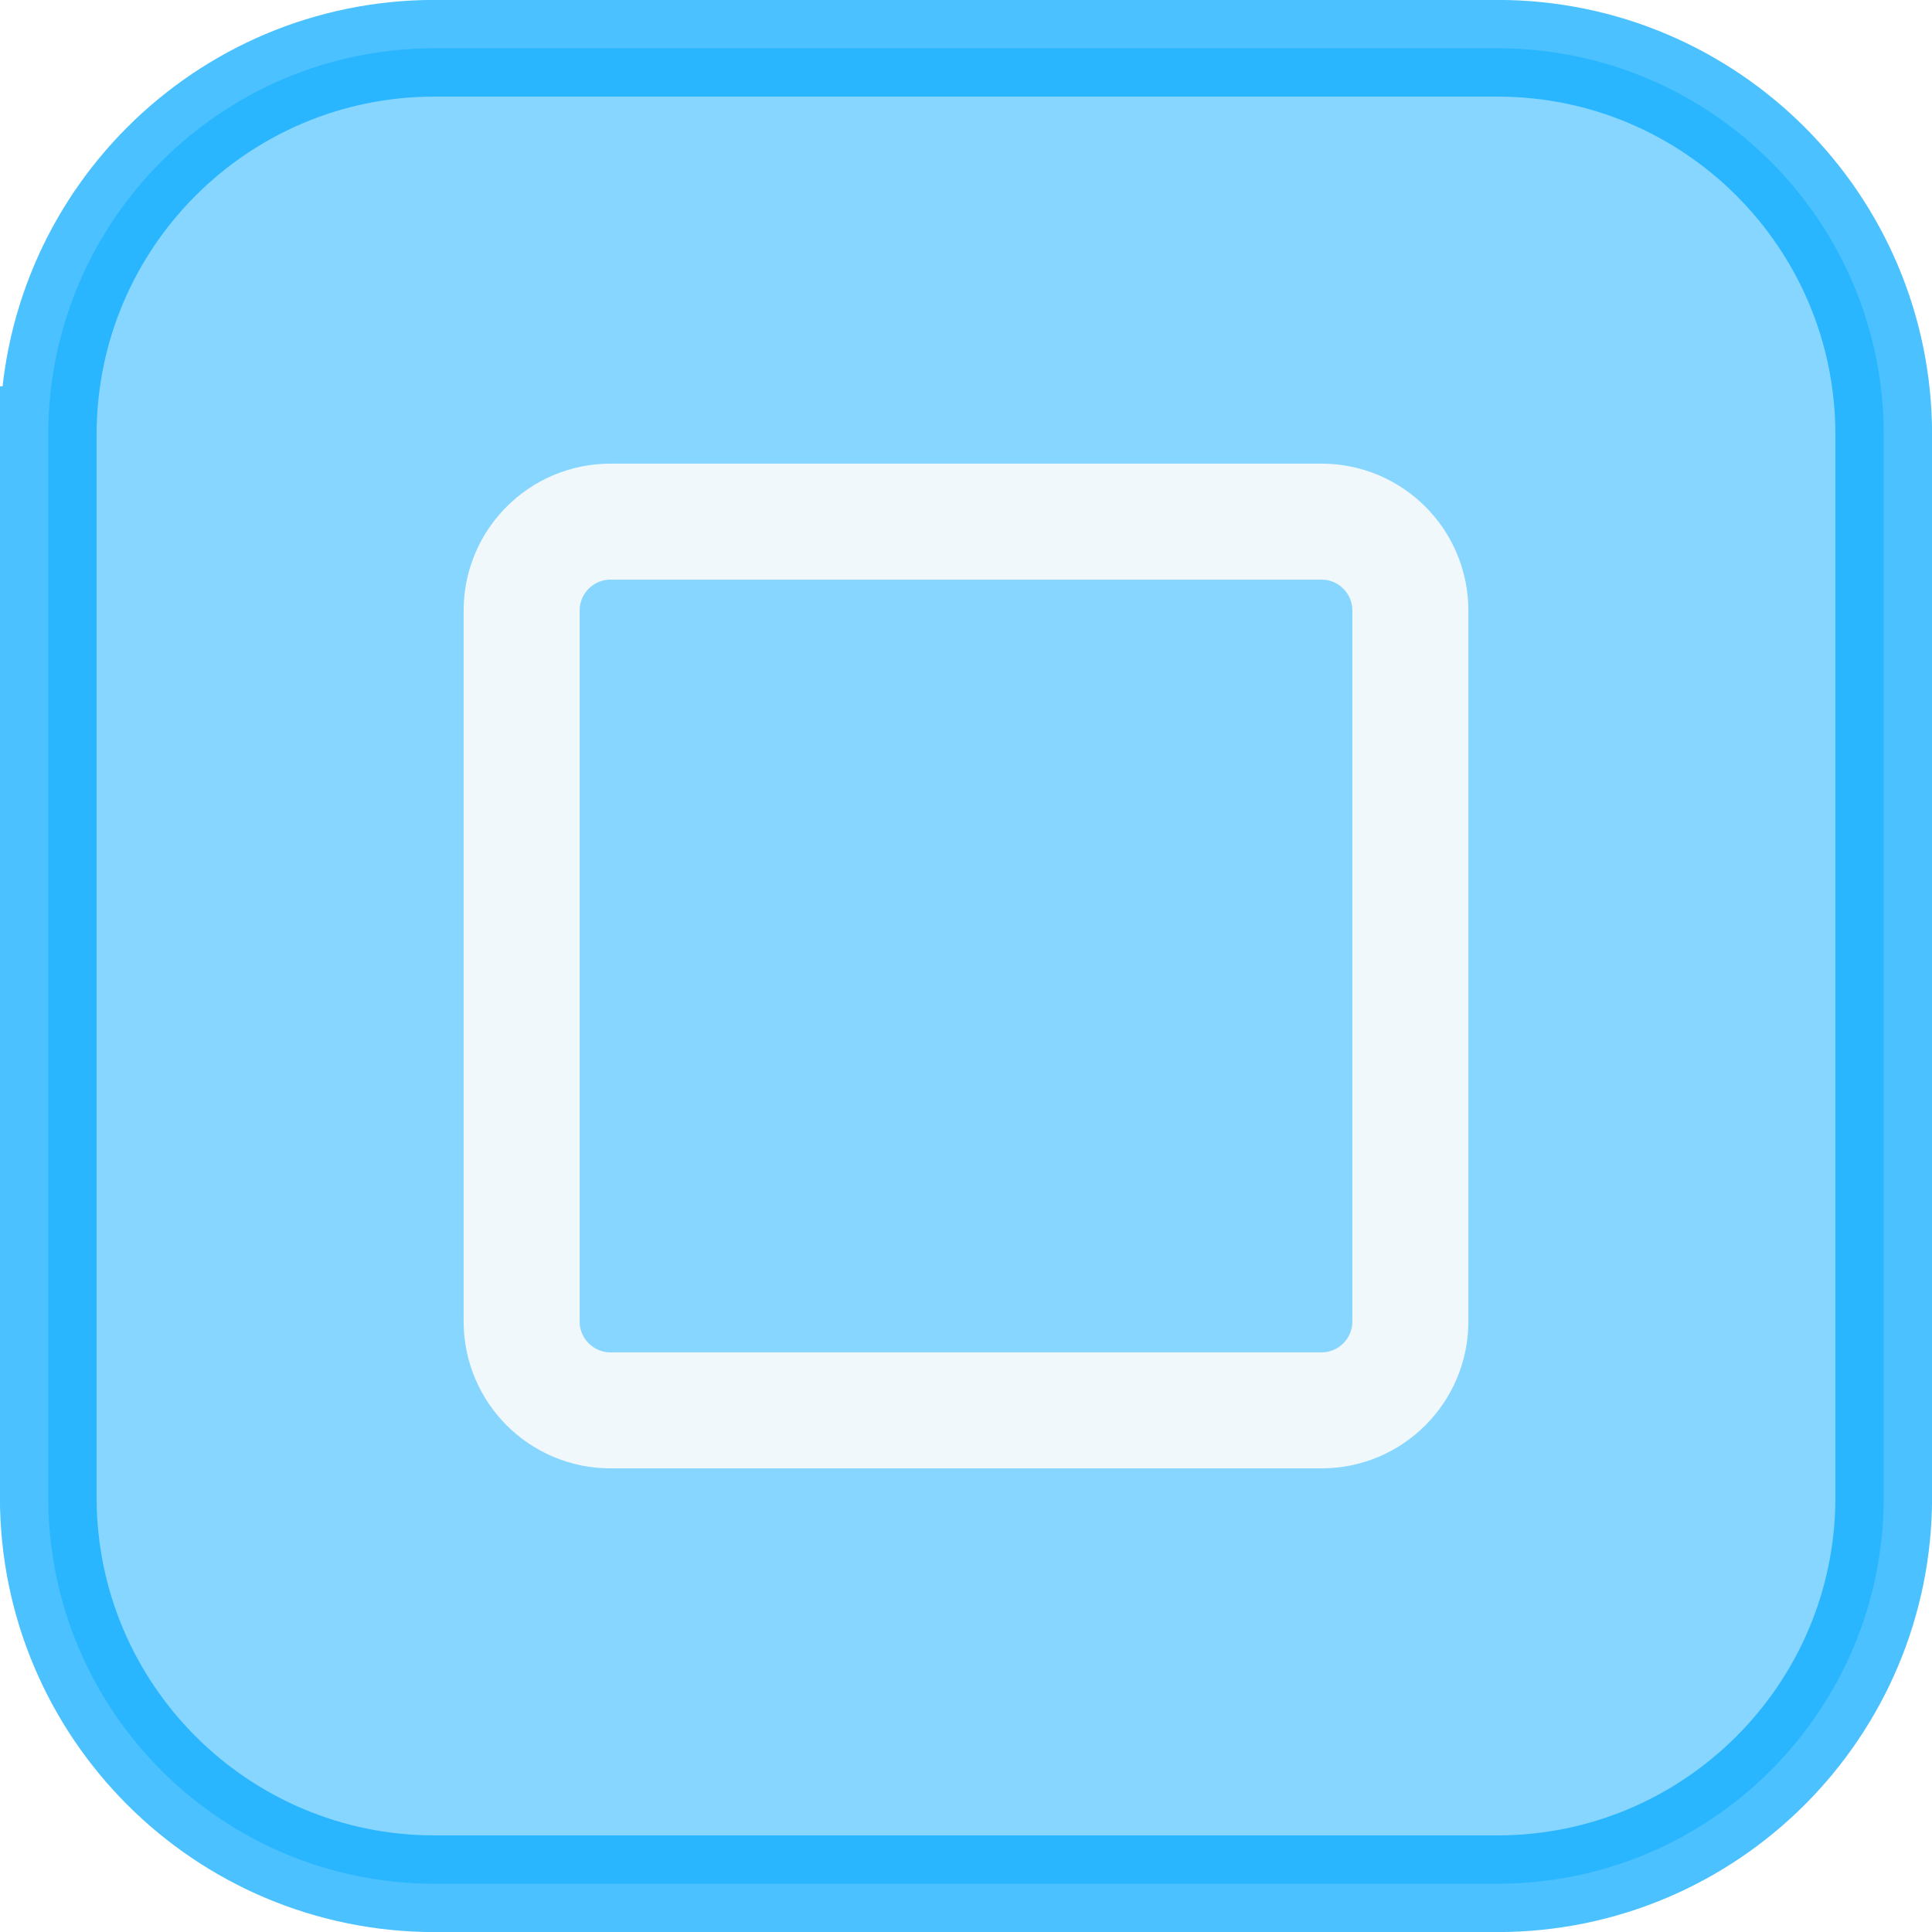
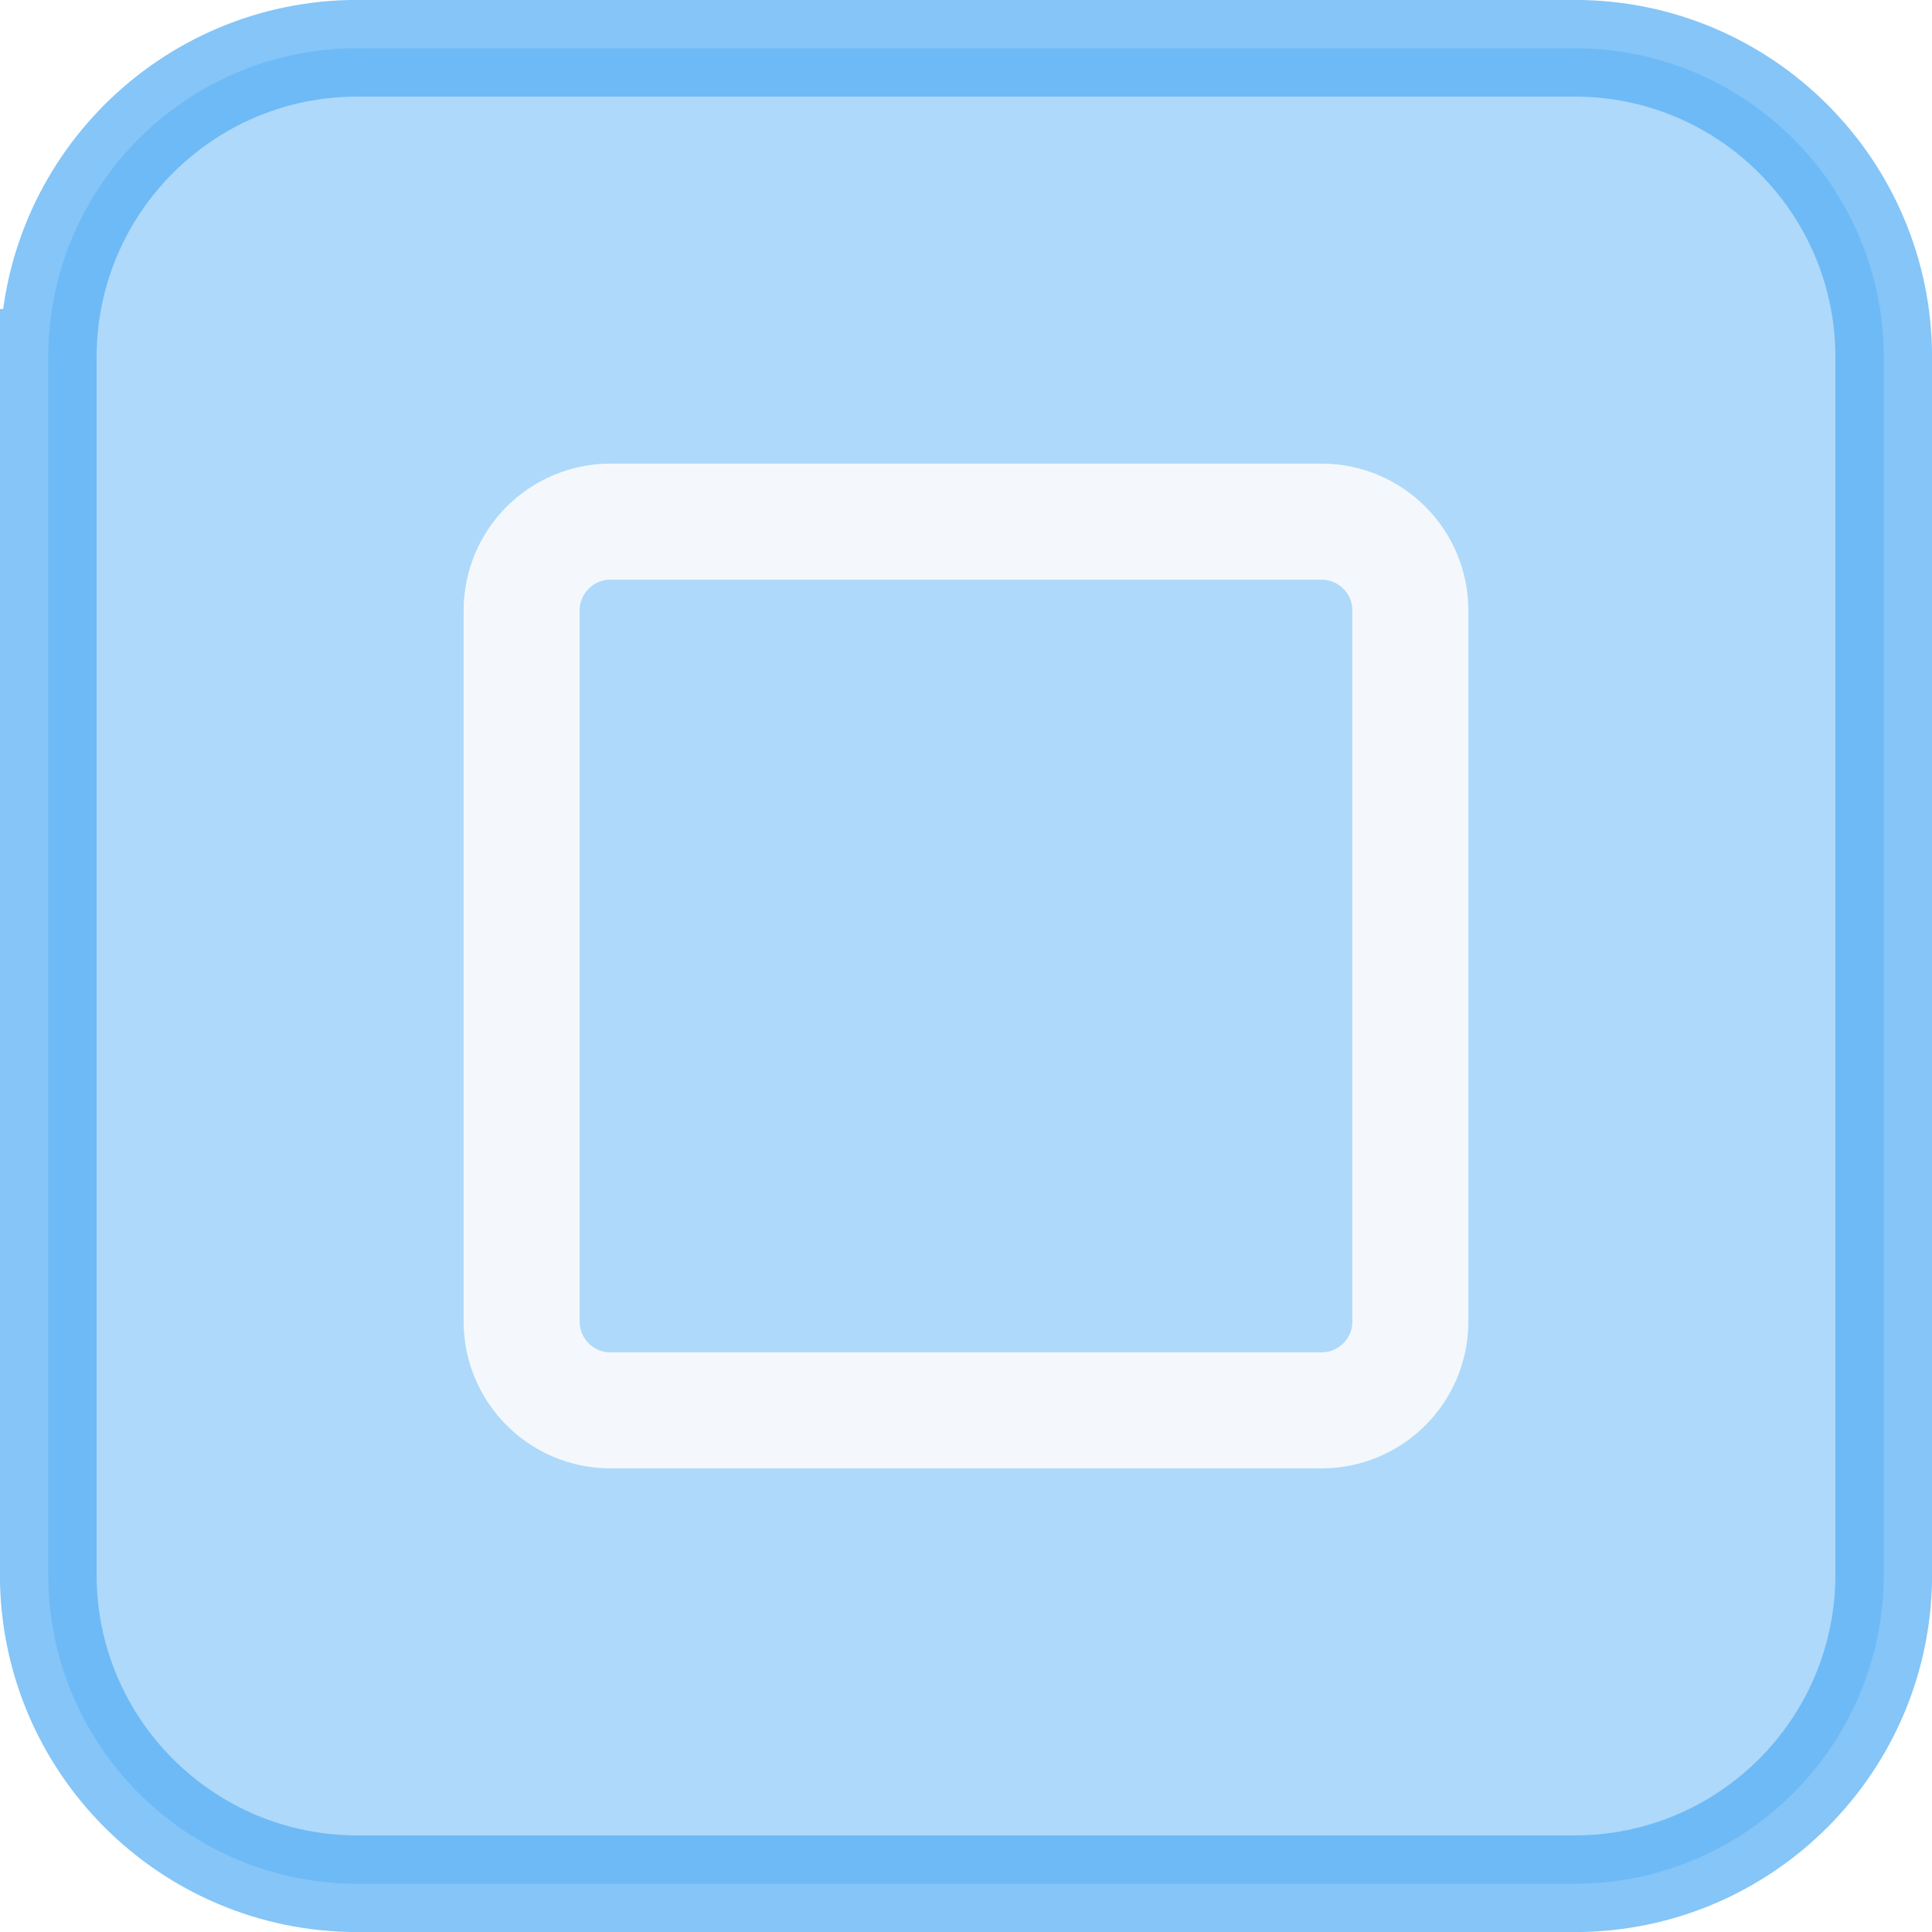
<svg xmlns="http://www.w3.org/2000/svg" viewBox="0 0 50 50" version="1.2" baseProfile="tiny">
  <defs>
</defs>
  <g fill="none" stroke="black" stroke-width="1" fill-rule="evenodd" stroke-linecap="square" stroke-linejoin="bevel">
    <g fill="none" stroke="#000000" stroke-opacity="1" stroke-width="1" stroke-linecap="square" stroke-linejoin="bevel" transform="matrix(1,0,0,1,0,0)" font-family="Noto Sans" font-size="10" font-weight="400" font-style="normal">
</g>
-     <g fill="#06a9ff" fill-opacity="0.48" stroke="#06a9ff" stroke-opacity="0.72" stroke-width="2.502" stroke-linecap="square" stroke-linejoin="bevel" transform="matrix(1,0,0,1,2.5,2.5)" font-family="Noto Sans" font-size="10" font-weight="400" font-style="normal">
-       <path vector-effect="none" fill-rule="evenodd" d="M-1.251,8.749 C-1.251,3.226 3.226,-1.251 8.749,-1.251 L36.251,-1.251 C41.774,-1.251 46.251,3.226 46.251,8.749 L46.251,36.251 C46.251,41.774 41.774,46.251 36.251,46.251 L8.749,46.251 C3.226,46.251 -1.251,41.774 -1.251,36.251 L-1.251,8.749" />
+     <g fill="#57aff4" fill-opacity="0.48" stroke="#57aff4" stroke-opacity="0.72" stroke-width="2.502" stroke-linecap="square" stroke-linejoin="bevel" transform="matrix(1,0,0,1,2.5,2.5)" font-family="Noto Sans" font-size="10" font-weight="400" font-style="normal">
+       <path vector-effect="none" fill-rule="evenodd" d="M-1.251,6.749 C-1.251,2.33 2.33,-1.251 6.749,-1.251 L38.251,-1.251 C42.669,-1.251 46.251,2.33 46.251,6.749 L46.251,38.251 C46.251,42.669 42.669,46.251 38.251,46.251 L6.749,46.251 C2.33,46.251 -1.251,42.669 -1.251,38.251 L-1.251,6.749" />
    </g>
    <g fill="none" stroke="#000000" stroke-opacity="1" stroke-width="1" stroke-linecap="square" stroke-linejoin="bevel" transform="matrix(1,0,0,1,0,0)" font-family="Noto Sans" font-size="10" font-weight="400" font-style="normal">
</g>
    <g fill="none" stroke="#fcfcfc" stroke-opacity="1" stroke-width="1.001" stroke-linecap="square" stroke-linejoin="bevel" transform="matrix(2.5,0,0,2.5,2.5,2.5)" font-family="Noto Sans" font-size="10" font-weight="400" font-style="normal">
</g>
    <g fill="none" stroke="#fcfcfc" stroke-opacity="0.9" stroke-width="1.201" stroke-linecap="round" stroke-linejoin="miter" stroke-miterlimit="2" transform="matrix(2.5,0,0,2.5,2.5,2.5)" font-family="Noto Sans" font-size="10" font-weight="400" font-style="normal">
      <path vector-effect="none" fill-rule="evenodd" d="M4.4,5.32 C4.4,4.812 4.812,4.4 5.32,4.4 L12.68,4.4 C13.188,4.4 13.6,4.812 13.6,5.32 L13.6,12.68 C13.6,13.188 13.188,13.6 12.68,13.6 L5.32,13.6 C4.812,13.6 4.4,13.188 4.4,12.68 L4.4,5.32" />
    </g>
    <g fill="none" stroke="#fcfcfc" stroke-opacity="1" stroke-width="1.001" stroke-linecap="square" stroke-linejoin="bevel" transform="matrix(2.5,0,0,2.5,2.5,2.5)" font-family="Noto Sans" font-size="10" font-weight="400" font-style="normal">
</g>
    <g fill="none" stroke="#000000" stroke-opacity="1" stroke-width="1" stroke-linecap="square" stroke-linejoin="bevel" transform="matrix(1,0,0,1,0,0)" font-family="Noto Sans" font-size="10" font-weight="400" font-style="normal">
</g>
  </g>
</svg>
